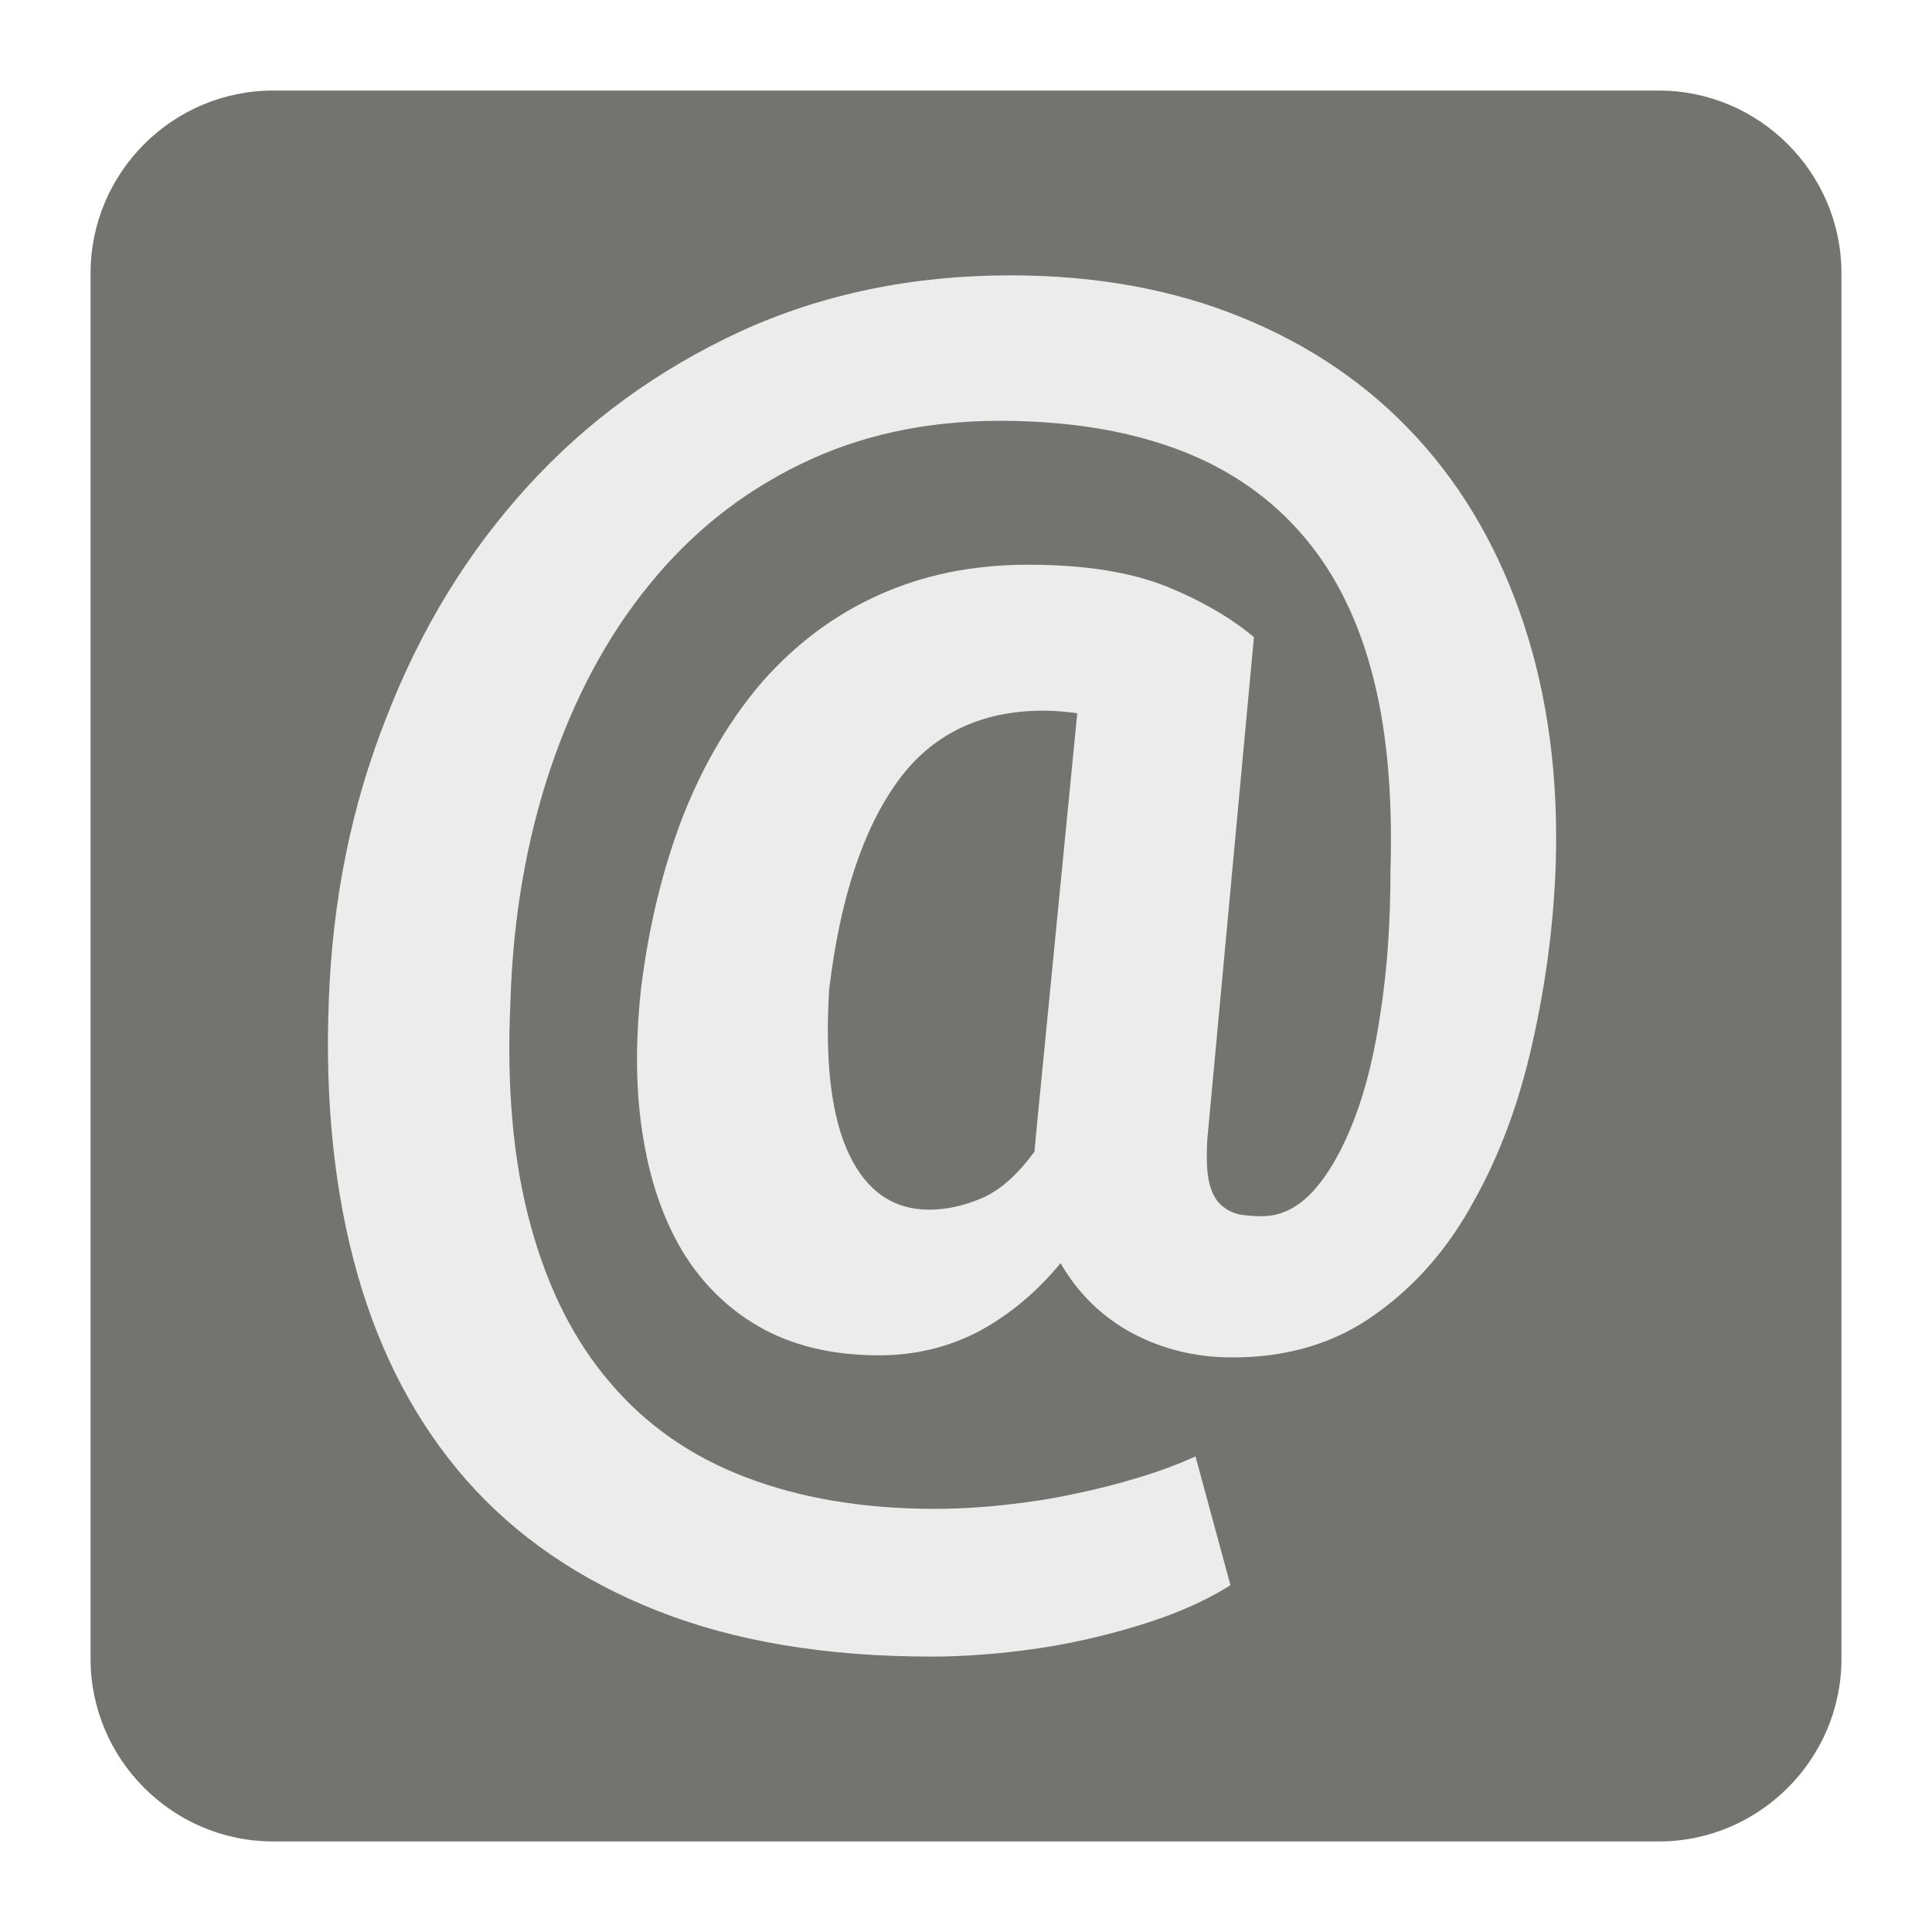
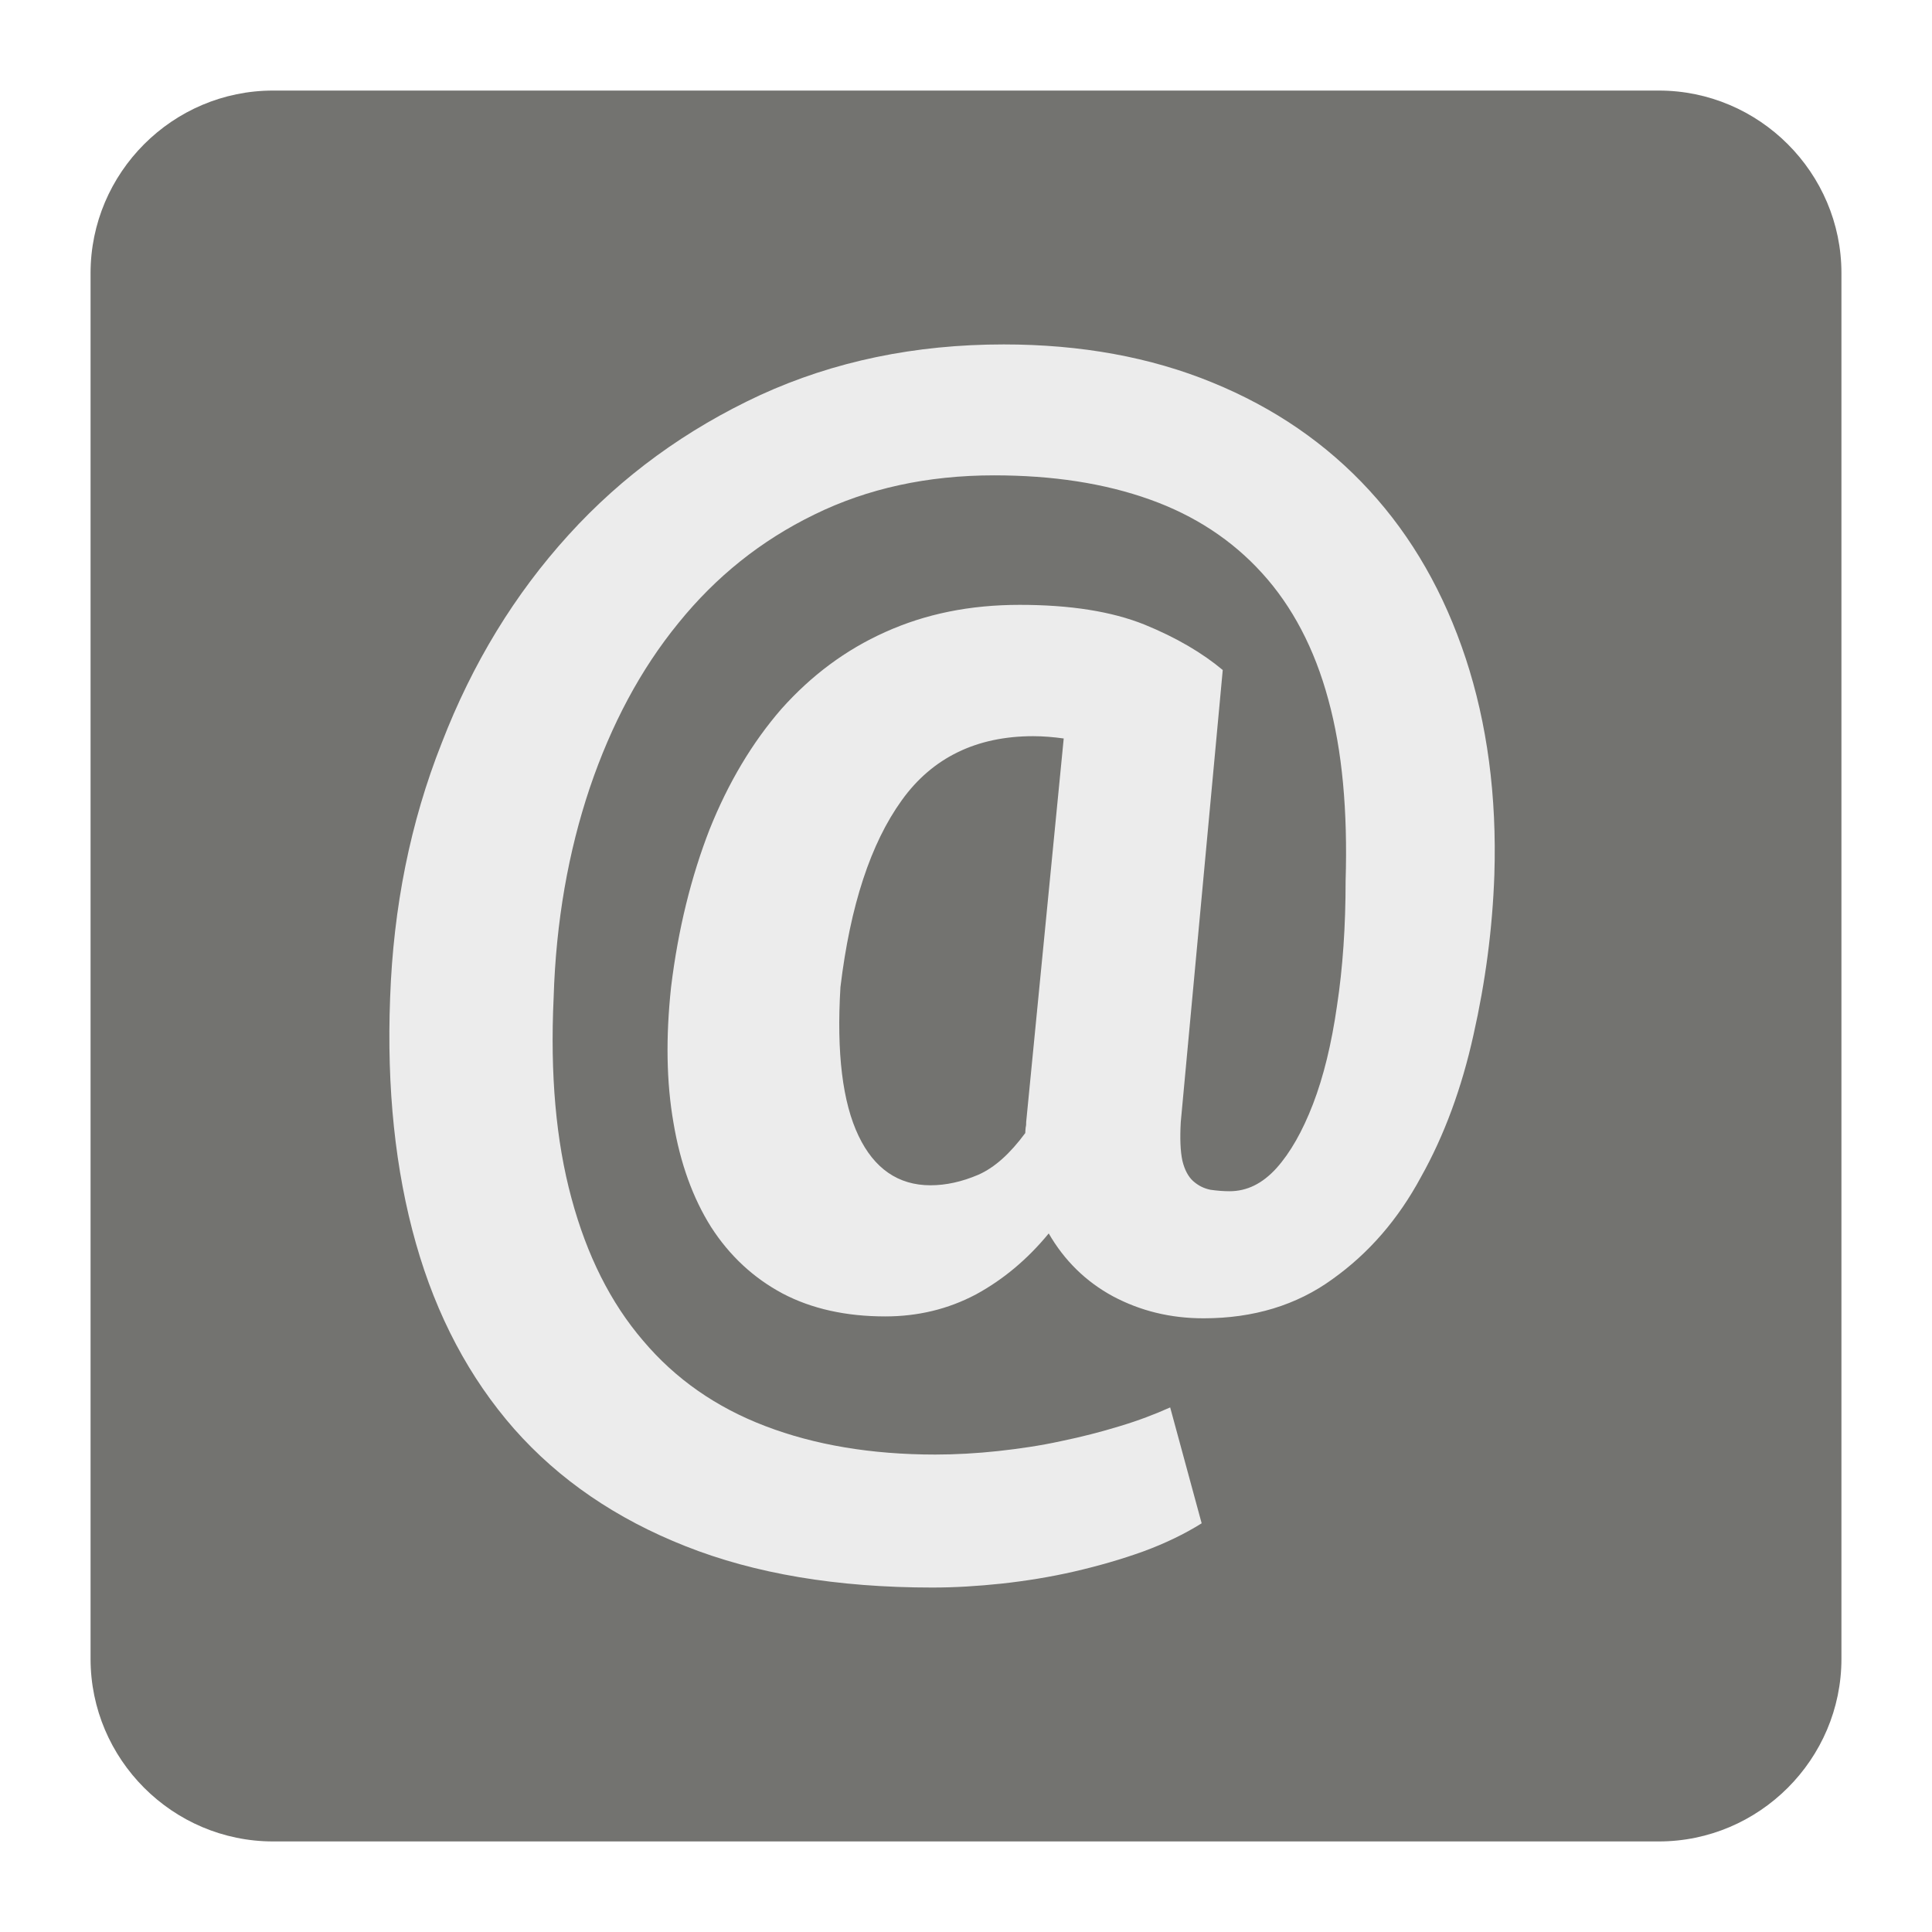
<svg xmlns="http://www.w3.org/2000/svg" version="1.1" id="Layer_1" x="0px" y="0px" width="128px" height="128px" viewBox="0 0 128 128" enable-background="new 0 0 128 128" xml:space="preserve">
  <g id="Background">
    <rect fill-opacity="0" width="128" height="128" />
  </g>
  <g id="Background_1_">
    <path fill="#737370" d="M18.092,6h91.811C116.552,6,122,11.441,122,18.096v91.806c0,6.656-5.448,12.098-12.098,12.098H18.092   C11.436,122,6,116.559,6,109.902V18.096C6,11.441,11.436,6,18.092,6" />
    <g>
-       <path fill="#ECECEC" d="M103.07,57.303c-0.139,3.956-0.658,7.873-1.537,11.772c-0.86,3.887-2.143,7.391-3.869,10.467    c-1.676,3.106-3.828,5.595-6.51,7.508c-2.637,1.916-5.813,2.884-9.493,2.884c-2.455,0-4.664-0.554-6.667-1.619    c-1.984-1.074-3.573-2.625-4.729-4.629c-1.558,1.896-3.334,3.385-5.355,4.489c-2.053,1.087-4.282,1.619-6.68,1.619    c-2.863,0-5.406-0.553-7.56-1.688c-2.14-1.143-3.905-2.782-5.267-4.903c-1.331-2.121-2.26-4.666-2.763-7.666    c-0.521-2.988-0.571-6.306-0.176-9.983c0.521-4.282,1.489-8.149,2.832-11.603c1.381-3.453,3.145-6.403,5.287-8.871    c2.191-2.455,4.715-4.351,7.647-5.663c2.951-1.331,6.215-2.003,9.895-2.003c3.729,0,6.77,0.483,9.186,1.451    c2.366,0.966,4.281,2.104,5.765,3.346l-3.089,33.276c-0.069,1.225-0.031,2.154,0.119,2.844c0.156,0.66,0.433,1.176,0.777,1.488    c0.383,0.346,0.797,0.553,1.293,0.654c0.483,0.067,0.936,0.106,1.4,0.106c1.281,0,2.417-0.556,3.453-1.697    c1.018-1.135,1.914-2.705,2.693-4.727c0.778-2.021,1.361-4.421,1.764-7.222c0.428-2.812,0.635-5.87,0.635-9.186    c0.156-5.142-0.238-9.6-1.273-13.36c-1.018-3.768-2.664-6.875-4.873-9.304c-2.209-2.437-4.973-4.251-8.269-5.425    c-3.334-1.192-7.146-1.777-11.465-1.777c-4.903,0-9.323,0.967-13.223,2.882c-3.937,1.915-7.251,4.577-10.014,7.993    c-2.781,3.403-4.94,7.459-6.529,12.142c-1.57,4.678-2.486,9.82-2.656,15.432c-0.264,5.646,0.17,10.549,1.312,14.762    c1.136,4.214,2.881,7.703,5.28,10.498c2.367,2.802,5.368,4.902,8.997,6.283c3.61,1.383,7.805,2.092,12.5,2.092    c1.481,0,3.058-0.088,4.628-0.258c1.588-0.176,3.106-0.396,4.627-0.729c1.5-0.307,2.97-0.688,4.332-1.104    c1.381-0.414,2.593-0.879,3.71-1.381l2.316,8.532c-1.263,0.791-2.692,1.48-4.301,2.072c-1.619,0.584-3.297,1.066-5.092,1.48    c-1.745,0.402-3.541,0.691-5.318,0.885c-1.775,0.189-3.453,0.291-5.109,0.291c-7.026,0-13.072-1.02-18.164-3.041    c-5.111-2.016-9.323-4.902-12.62-8.631c-3.302-3.762-5.72-8.32-7.239-13.676c-1.519-5.369-2.153-11.395-1.896-18.076    c0.239-6.648,1.482-12.895,3.799-18.747c2.26-5.858,5.368-10.95,9.342-15.32c3.949-4.351,8.665-7.767,14.102-10.29    c5.424-2.486,11.396-3.729,17.924-3.729c5.683,0,10.806,0.936,15.351,2.8c4.572,1.864,8.427,4.521,11.566,7.942    c3.157,3.435,5.506,7.56,7.094,12.363C102.537,46.134,103.259,51.465,103.07,57.303z M54.934,65.553    c-0.294,4.854,0.157,8.495,1.331,10.95c1.155,2.418,2.932,3.642,5.299,3.642c1.136,0,2.31-0.259,3.522-0.777    c1.205-0.533,2.329-1.551,3.454-3.07c0-0.119,0.019-0.277,0.03-0.416c0.037-0.137,0.037-0.275,0.037-0.395l2.764-28.234    c-0.729-0.101-1.488-0.169-2.248-0.169c-4.156,0-7.421,1.57-9.681,4.728C57.163,54.974,55.656,59.545,54.934,65.553z" />
+       <path fill="#ECECEC" d="M99.005,57.973c-0.125,3.56-0.593,7.086-1.384,10.595c-0.773,3.498-1.928,6.651-3.482,9.42    c-1.508,2.796-3.445,5.036-5.858,6.757c-2.373,1.725-5.231,2.596-8.544,2.596c-2.209,0-4.197-0.498-6-1.457    c-1.786-0.966-3.216-2.363-4.256-4.166c-1.402,1.707-3,3.047-4.82,4.04c-1.847,0.979-3.854,1.458-6.012,1.458    c-2.577,0-4.865-0.498-6.804-1.52c-1.926-1.029-3.514-2.504-4.74-4.412c-1.198-1.91-2.034-4.2-2.486-6.9    c-0.469-2.689-0.514-5.676-0.159-8.984c0.469-3.854,1.34-7.334,2.549-10.443c1.243-3.107,2.831-5.763,4.758-7.984    c1.972-2.209,4.244-3.916,6.882-5.097c2.656-1.198,5.593-1.803,8.906-1.803c3.355,0,6.092,0.435,8.266,1.306    c2.131,0.869,3.854,1.893,5.189,3.011l-2.781,29.948c-0.061,1.103-0.026,1.938,0.107,2.56c0.141,0.595,0.391,1.059,0.7,1.339    c0.345,0.312,0.718,0.498,1.163,0.589c0.436,0.061,0.842,0.096,1.261,0.096c1.153,0,2.175-0.5,3.108-1.527    c0.916-1.021,1.723-2.435,2.424-4.254c0.699-1.819,1.225-3.979,1.587-6.499c0.386-2.532,0.571-5.284,0.571-8.269    c0.141-4.628-0.215-8.64-1.146-12.024c-0.916-3.391-2.396-6.188-4.385-8.374c-1.988-2.193-4.477-3.826-7.442-4.882    c-3.001-1.073-6.431-1.6-10.318-1.6c-4.413,0-8.391,0.871-11.9,2.594c-3.543,1.724-6.526,4.119-9.013,7.193    c-2.502,3.063-4.446,6.713-5.875,10.928c-1.414,4.21-2.238,8.838-2.391,13.889c-0.237,5.082,0.153,9.494,1.181,13.286    c1.022,3.793,2.593,6.932,4.752,9.447c2.13,2.523,4.831,4.412,8.098,5.655c3.249,1.245,7.024,1.883,11.25,1.883    c1.333,0,2.752-0.079,4.165-0.231c1.429-0.158,2.796-0.357,4.164-0.656c1.351-0.277,2.673-0.619,3.899-0.994    c1.242-0.373,2.333-0.791,3.338-1.242l2.086,7.678c-1.138,0.713-2.424,1.332-3.871,1.865c-1.457,0.525-2.969,0.959-4.584,1.332    c-1.57,0.361-3.187,0.621-4.785,0.797c-1.598,0.169-3.108,0.262-4.599,0.262c-6.324,0-11.765-0.919-16.348-2.737    c-4.6-1.813-8.391-4.411-11.358-7.768c-2.972-3.387-5.148-7.487-6.515-12.309c-1.367-4.832-1.938-10.256-1.706-16.269    c0.215-5.983,1.333-11.605,3.419-16.872c2.034-5.272,4.831-9.855,8.407-13.788c3.555-3.916,7.799-6.99,12.692-9.261    c4.882-2.238,10.256-3.356,16.132-3.356c5.114,0,9.725,0.843,13.815,2.52c4.114,1.678,7.584,4.069,10.409,7.148    c2.842,3.091,4.955,6.804,6.385,11.127C98.525,47.92,99.174,52.718,99.005,57.973z M55.682,65.396    c-0.265,4.369,0.141,7.646,1.198,9.855c1.039,2.177,2.638,3.277,4.769,3.277c1.023,0,2.079-0.232,3.169-0.698    c1.085-0.479,2.097-1.396,3.109-2.763c0-0.107,0.017-0.25,0.027-0.375c0.033-0.123,0.033-0.247,0.033-0.355l2.487-25.411    c-0.655-0.091-1.339-0.152-2.023-0.152c-3.741,0-6.679,1.413-8.713,4.255C57.688,55.876,56.332,59.99,55.682,65.396z" />
    </g>
  </g>
</svg>
